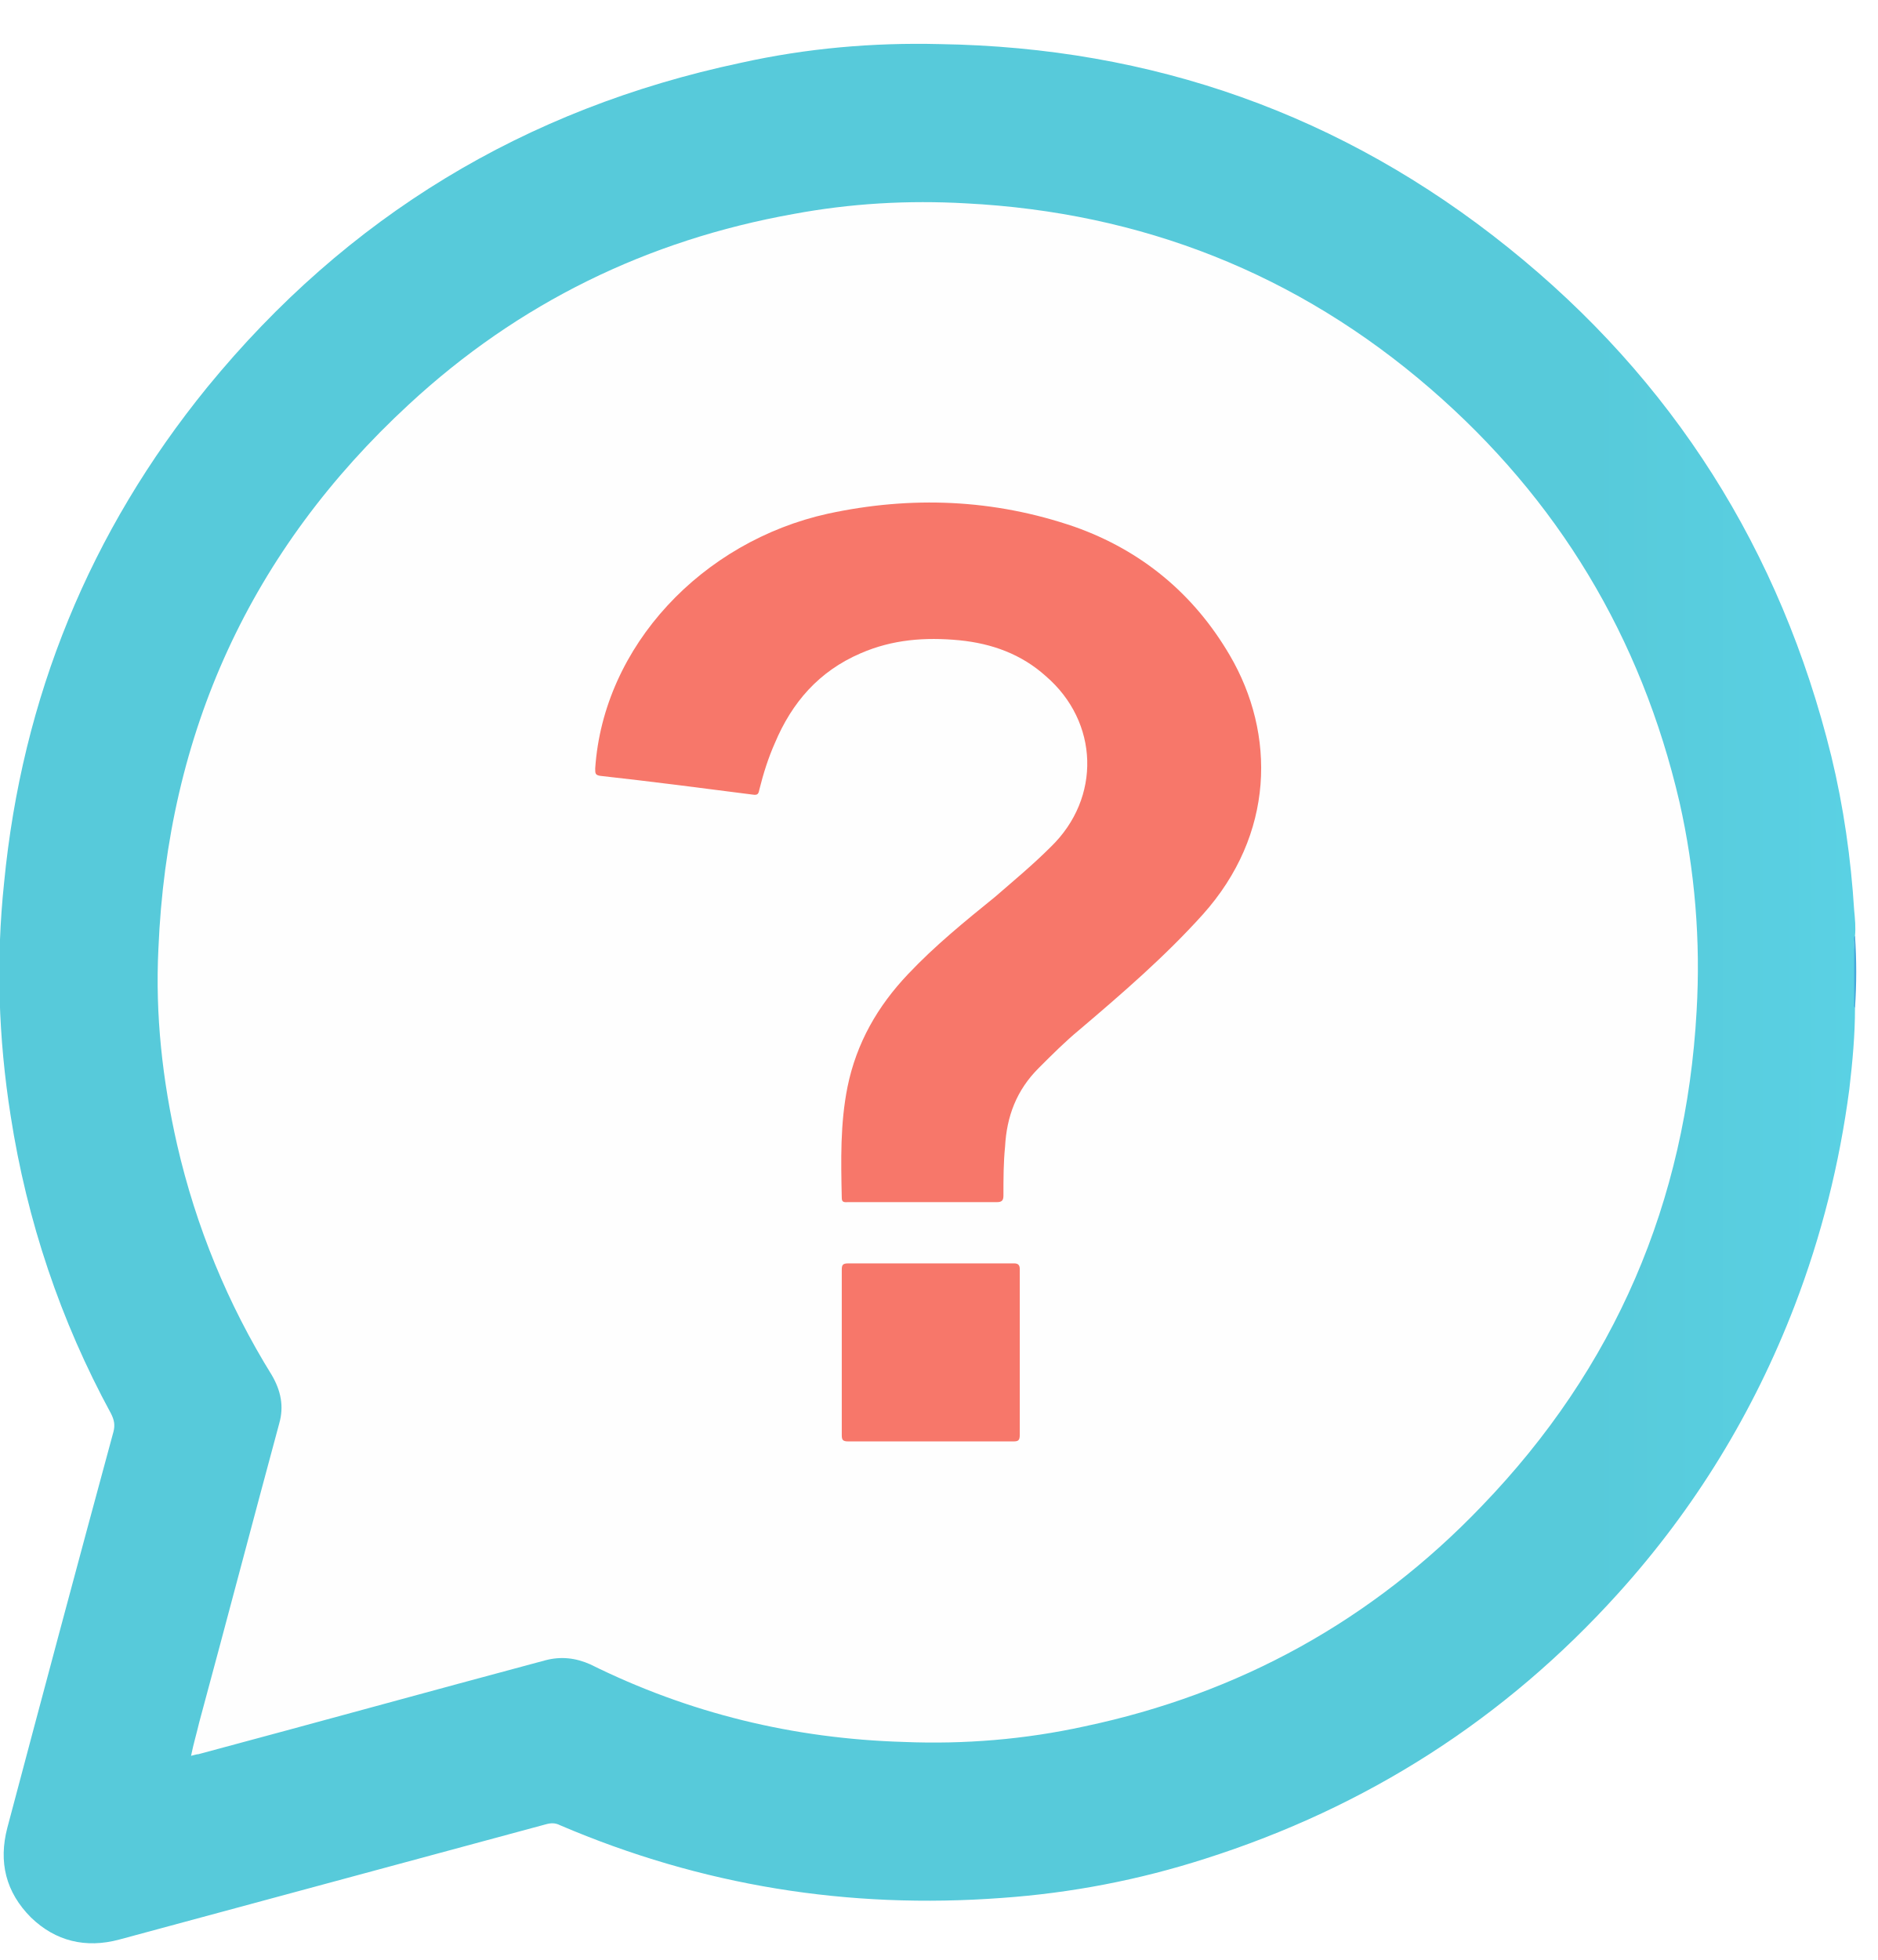
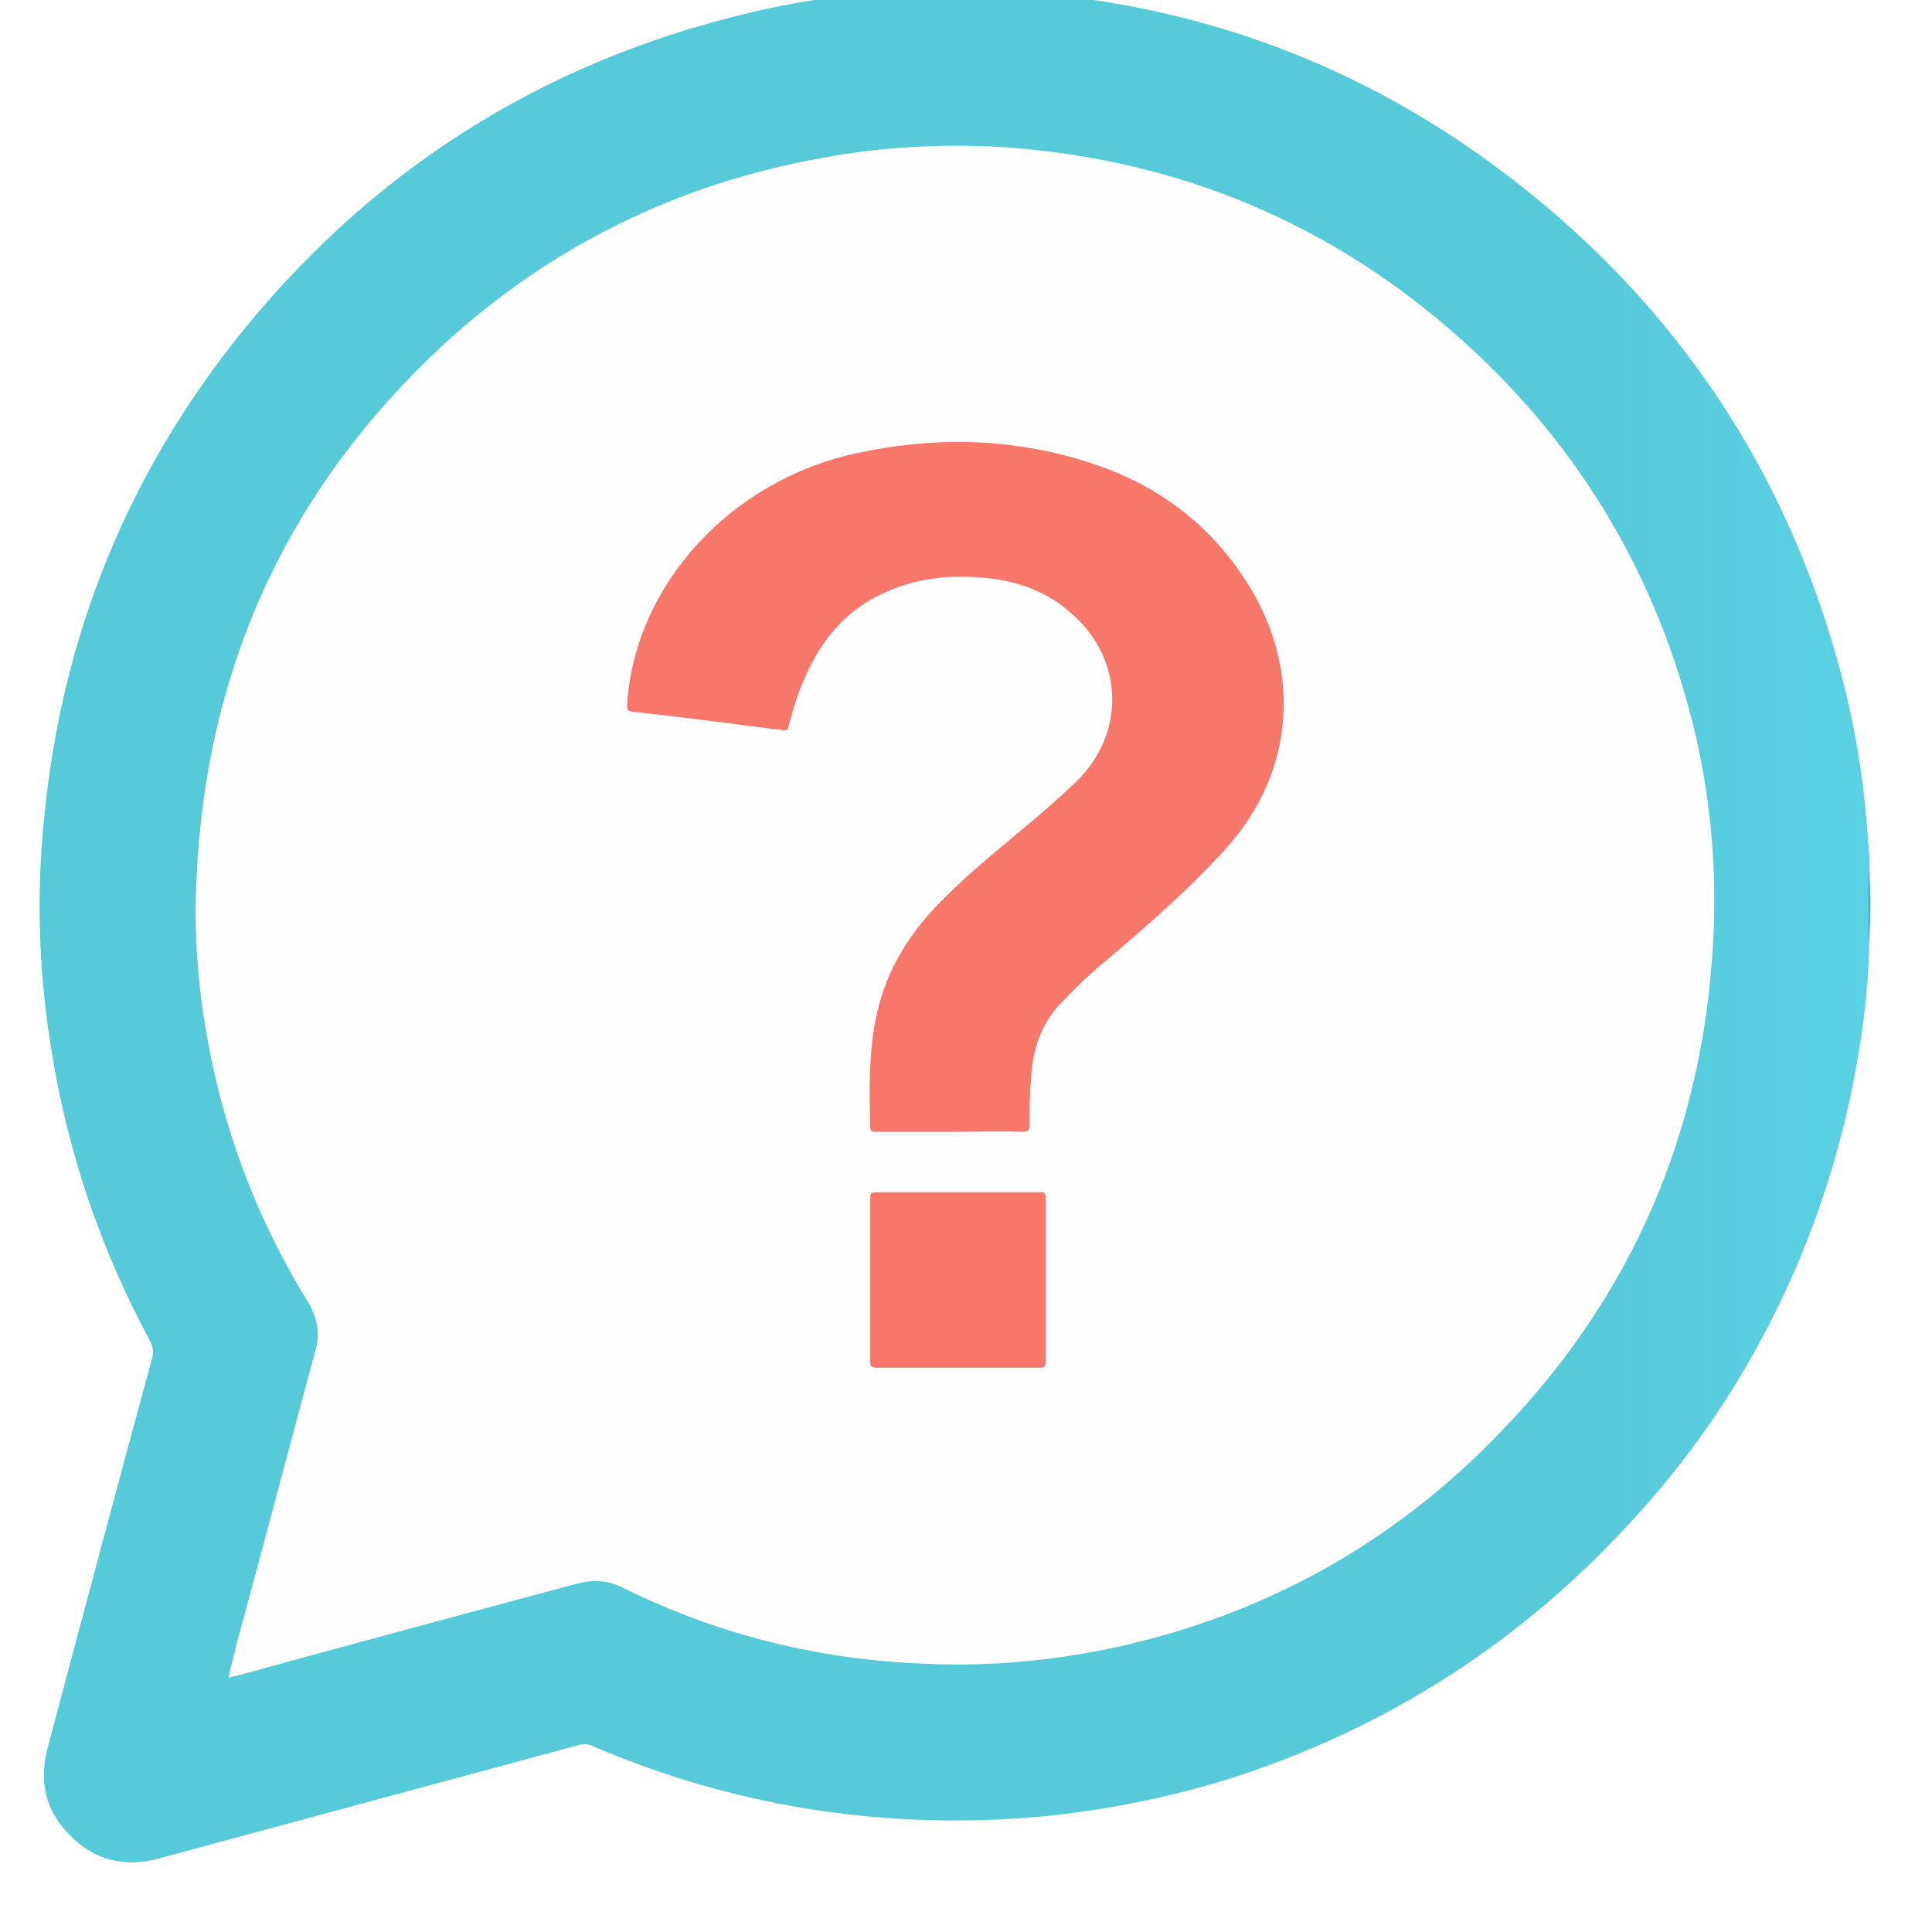
- <svg xmlns="http://www.w3.org/2000/svg" viewBox="0 0 23 24" width="23" height="24">
+ <svg xmlns="http://www.w3.org/2000/svg" viewBox="0 0 24 24" width="24" height="24">
  <defs>
-     <linearGradient id="grd1" gradientUnits="userSpaceOnUse" x1="0.033" y1="-0.463" x2="22.721" y2="-0.463">
+     <linearGradient id="grd1" gradientUnits="userSpaceOnUse" x1="0.533" y1="-1.125" x2="23.221" y2="-1.125">
      <stop offset="0.857" stop-color="#57cada" />
      <stop offset="1" stop-color="#5ad1e4" />
    </linearGradient>
  </defs>
  <style>
		tspan { white-space:pre }
		.shp0 { fill: url(#grd1) } 
		.shp1 { fill: #46a8dc } 
		.shp2 { fill: #fefefe } 
		.shp3 { fill: #f7776a } 
	</style>
  <g id="&lt;Group&gt;">
-     <path id="&lt;Path&gt;" class="shp0" d="M22.72 12.34C22.72 12.67 22.69 13 22.65 13.34C22.53 14.25 22.31 15.13 21.98 15.99C21.48 17.29 20.76 18.47 19.82 19.51C18.43 21.05 16.74 22.13 14.76 22.76C13.95 23.02 13.12 23.18 12.27 23.24C10.39 23.38 8.59 23.09 6.86 22.35C6.8 22.32 6.75 22.32 6.68 22.34C4.94 22.81 3.2 23.28 1.46 23.75C1.05 23.86 0.68 23.77 0.38 23.48C0.07 23.17 -0.02 22.8 0.09 22.38C0.52 20.76 0.95 19.15 1.39 17.53C1.41 17.45 1.4 17.39 1.36 17.31C0.74 16.17 0.33 14.95 0.13 13.66C-0.02 12.71 -0.05 11.76 0.05 10.81C0.27 8.54 1.1 6.51 2.54 4.74C4.25 2.65 6.43 1.33 9.07 0.77C9.88 0.59 10.69 0.52 11.51 0.54C14.11 0.58 16.44 1.4 18.47 3.03C20.49 4.65 21.81 6.74 22.43 9.26C22.58 9.88 22.67 10.51 22.71 11.15C22.72 11.25 22.73 11.36 22.72 11.46C22.7 11.56 22.72 11.66 22.72 11.75C22.73 11.92 22.72 12.09 22.72 12.25C22.71 12.28 22.71 12.31 22.72 12.34Z" />
-     <path id="&lt;Path&gt;" class="shp1" d="M22.72 12.34C22.7 12.32 22.71 12.3 22.71 12.28C22.71 12.03 22.71 11.77 22.71 11.52C22.71 11.5 22.7 11.48 22.72 11.46C22.74 11.75 22.74 12.05 22.72 12.34Z" />
-     <path id="&lt;Path&gt;" class="shp2" d="M2.34 21.5C2.37 21.35 2.41 21.22 2.44 21.09C2.77 19.87 3.09 18.65 3.42 17.43C3.48 17.22 3.44 17.03 3.33 16.84C2.79 15.97 2.4 15.02 2.17 14.02C1.99 13.23 1.9 12.43 1.94 11.62C2.05 8.97 3.07 6.74 5.01 4.95C6.35 3.71 7.93 2.94 9.72 2.62C10.42 2.49 11.12 2.45 11.83 2.49C13.98 2.6 15.89 3.35 17.52 4.76C19.08 6.11 20.1 7.8 20.57 9.82C20.76 10.66 20.83 11.52 20.78 12.38C20.65 14.72 19.78 16.75 18.15 18.44C16.81 19.84 15.18 20.74 13.28 21.14C12.55 21.3 11.81 21.36 11.07 21.33C9.72 21.29 8.44 20.98 7.23 20.38C7.05 20.3 6.87 20.28 6.68 20.33C5.26 20.71 3.85 21.1 2.43 21.48C2.41 21.48 2.38 21.49 2.34 21.5Z" />
+     <path id="&lt;Path&gt;" class="shp0" d="M23.22 11.68C23.22 12.01 23.19 12.34 23.15 12.67C23.03 13.59 22.81 14.47 22.48 15.33C21.98 16.63 21.26 17.81 20.32 18.84C18.93 20.38 17.24 21.47 15.26 22.1C14.45 22.35 13.62 22.51 12.77 22.58C10.89 22.72 9.09 22.43 7.36 21.69C7.3 21.66 7.25 21.66 7.18 21.68C5.44 22.15 3.7 22.62 1.96 23.09C1.55 23.2 1.18 23.11 0.88 22.81C0.57 22.51 0.48 22.14 0.59 21.72C1.02 20.1 1.45 18.49 1.89 16.87C1.91 16.79 1.9 16.73 1.86 16.65C1.24 15.5 0.83 14.28 0.63 12.99C0.48 12.05 0.45 11.1 0.55 10.15C0.77 7.88 1.6 5.85 3.04 4.08C4.75 1.99 6.93 0.67 9.57 0.1C10.38 -0.07 11.19 -0.14 12.01 -0.13C14.61 -0.08 16.94 0.74 18.97 2.37C20.99 3.99 22.31 6.08 22.93 8.6C23.08 9.22 23.17 9.85 23.21 10.49C23.22 10.59 23.23 10.7 23.22 10.8C23.2 10.9 23.22 11 23.22 11.09C23.23 11.26 23.22 11.42 23.22 11.59C23.21 11.62 23.21 11.65 23.22 11.68Z" />
+     <path id="&lt;Path&gt;" class="shp1" d="M23.22 11.68C23.2 11.66 23.21 11.64 23.21 11.62C23.21 11.37 23.21 11.11 23.21 10.86C23.21 10.84 23.2 10.82 23.22 10.8C23.24 11.09 23.24 11.38 23.22 11.68Z" />
+     <path id="&lt;Path&gt;" class="shp2" d="M2.84 20.84C2.87 20.69 2.91 20.56 2.94 20.42C3.27 19.21 3.59 17.99 3.92 16.77C3.98 16.56 3.94 16.37 3.83 16.18C3.29 15.31 2.9 14.36 2.67 13.36C2.49 12.57 2.4 11.76 2.44 10.95C2.55 8.31 3.57 6.08 5.51 4.28C6.85 3.05 8.43 2.28 10.22 1.96C10.92 1.83 11.62 1.79 12.33 1.82C14.48 1.94 16.39 2.69 18.02 4.1C19.58 5.45 20.6 7.14 21.07 9.16C21.26 10 21.33 10.86 21.28 11.72C21.15 14.06 20.28 16.09 18.65 17.78C17.31 19.18 15.68 20.08 13.78 20.48C13.05 20.63 12.31 20.7 11.57 20.67C10.22 20.63 8.94 20.32 7.73 19.72C7.55 19.63 7.37 19.62 7.18 19.67C5.76 20.05 4.35 20.43 2.93 20.82C2.91 20.82 2.88 20.83 2.84 20.84Z" />
    <g id="&lt;Group&gt;">
-       <path id="&lt;Path&gt;" class="shp3" d="M11.3 14.72C10.99 14.72 10.69 14.72 10.39 14.72C10.35 14.72 10.31 14.73 10.31 14.67C10.3 14.21 10.29 13.76 10.38 13.31C10.49 12.77 10.75 12.32 11.12 11.93C11.45 11.58 11.82 11.28 12.19 10.98C12.42 10.78 12.65 10.59 12.87 10.37C13.49 9.77 13.46 8.84 12.81 8.28C12.51 8.01 12.15 7.88 11.75 7.84C11.33 7.8 10.93 7.83 10.54 8C10.03 8.22 9.7 8.6 9.49 9.1C9.41 9.28 9.35 9.47 9.3 9.67C9.29 9.72 9.28 9.74 9.22 9.73C8.6 9.65 7.98 9.57 7.35 9.5C7.29 9.49 7.29 9.47 7.29 9.41C7.39 7.91 8.6 6.63 10.14 6.29C11.16 6.07 12.17 6.11 13.16 6.45C13.98 6.74 14.62 7.27 15.06 8.02C15.63 8.99 15.61 10.22 14.73 11.2C14.27 11.71 13.75 12.16 13.22 12.61C13.05 12.75 12.88 12.92 12.72 13.08C12.45 13.35 12.33 13.67 12.31 14.04C12.29 14.24 12.29 14.44 12.29 14.64C12.29 14.7 12.27 14.72 12.21 14.72C11.91 14.72 11.6 14.72 11.3 14.72Z" />
+       <path id="&lt;Path&gt;" class="shp3" d="M11.8 14.06C11.49 14.06 11.19 14.06 10.89 14.06C10.85 14.06 10.81 14.07 10.81 14C10.8 13.55 10.79 13.1 10.88 12.65C10.99 12.11 11.25 11.66 11.62 11.27C11.95 10.92 12.32 10.62 12.69 10.31C12.92 10.12 13.15 9.92 13.37 9.71C13.99 9.11 13.96 8.18 13.31 7.62C13.01 7.35 12.65 7.22 12.25 7.18C11.83 7.14 11.43 7.17 11.04 7.34C10.53 7.55 10.2 7.94 9.99 8.44C9.91 8.62 9.85 8.81 9.8 9.01C9.79 9.06 9.78 9.08 9.72 9.07C9.1 8.99 8.48 8.91 7.85 8.84C7.79 8.83 7.79 8.81 7.79 8.75C7.89 7.24 9.1 5.96 10.64 5.63C11.66 5.41 12.67 5.44 13.66 5.79C14.48 6.08 15.12 6.6 15.56 7.35C16.13 8.33 16.11 9.56 15.23 10.54C14.77 11.05 14.25 11.5 13.72 11.95C13.55 12.09 13.38 12.25 13.22 12.42C12.95 12.68 12.83 13.01 12.81 13.38C12.79 13.58 12.79 13.78 12.79 13.98C12.79 14.04 12.77 14.06 12.71 14.06C12.41 14.05 12.1 14.06 11.8 14.06Z" />
    </g>
    <g id="&lt;Group&gt;">
-       <path id="&lt;Path&gt;" class="shp3" d="M11.41 17.65C11.07 17.65 10.73 17.65 10.39 17.65C10.32 17.65 10.31 17.63 10.31 17.57C10.31 16.9 10.31 16.22 10.31 15.55C10.31 15.49 10.32 15.47 10.39 15.47C11.06 15.47 11.74 15.47 12.42 15.47C12.47 15.47 12.49 15.49 12.49 15.54C12.49 16.22 12.49 16.9 12.49 17.57C12.49 17.64 12.47 17.65 12.41 17.65C12.07 17.65 11.74 17.65 11.41 17.65Z" />
+       <path id="&lt;Path&gt;" class="shp3" d="M11.91 16.99C11.57 16.99 11.23 16.99 10.89 16.99C10.82 16.99 10.81 16.97 10.81 16.91C10.81 16.24 10.81 15.56 10.81 14.89C10.81 14.83 10.82 14.81 10.89 14.81C11.56 14.81 12.24 14.81 12.92 14.81C12.97 14.81 12.99 14.82 12.99 14.88C12.99 15.56 12.99 16.24 12.99 16.91C12.99 16.98 12.97 16.99 12.91 16.99C12.57 16.99 12.24 16.99 11.91 16.99Z" />
    </g>
  </g>
</svg>
